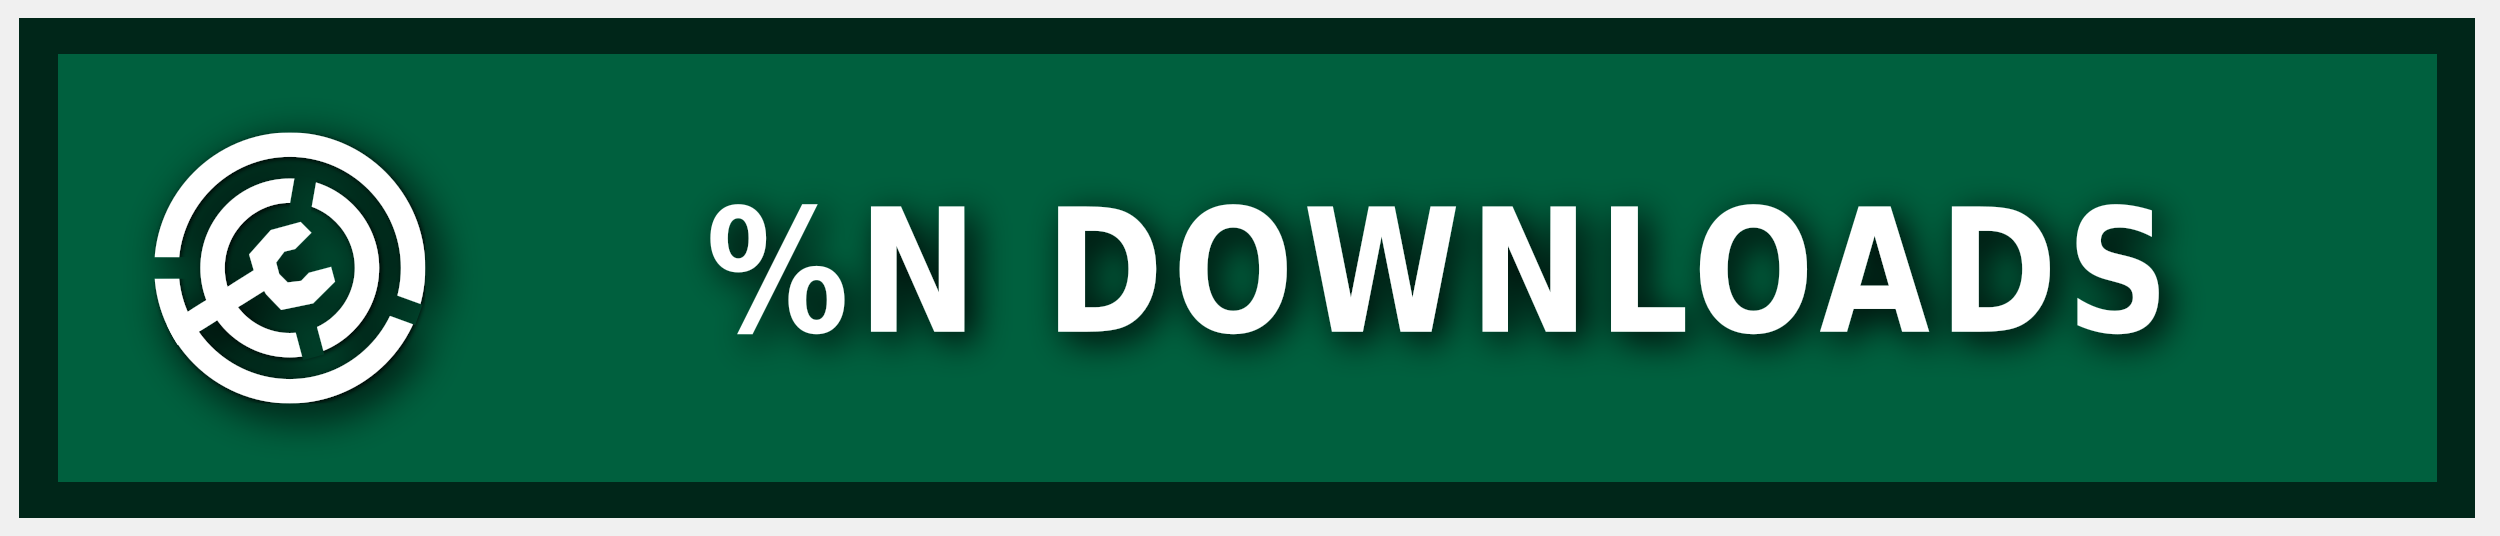
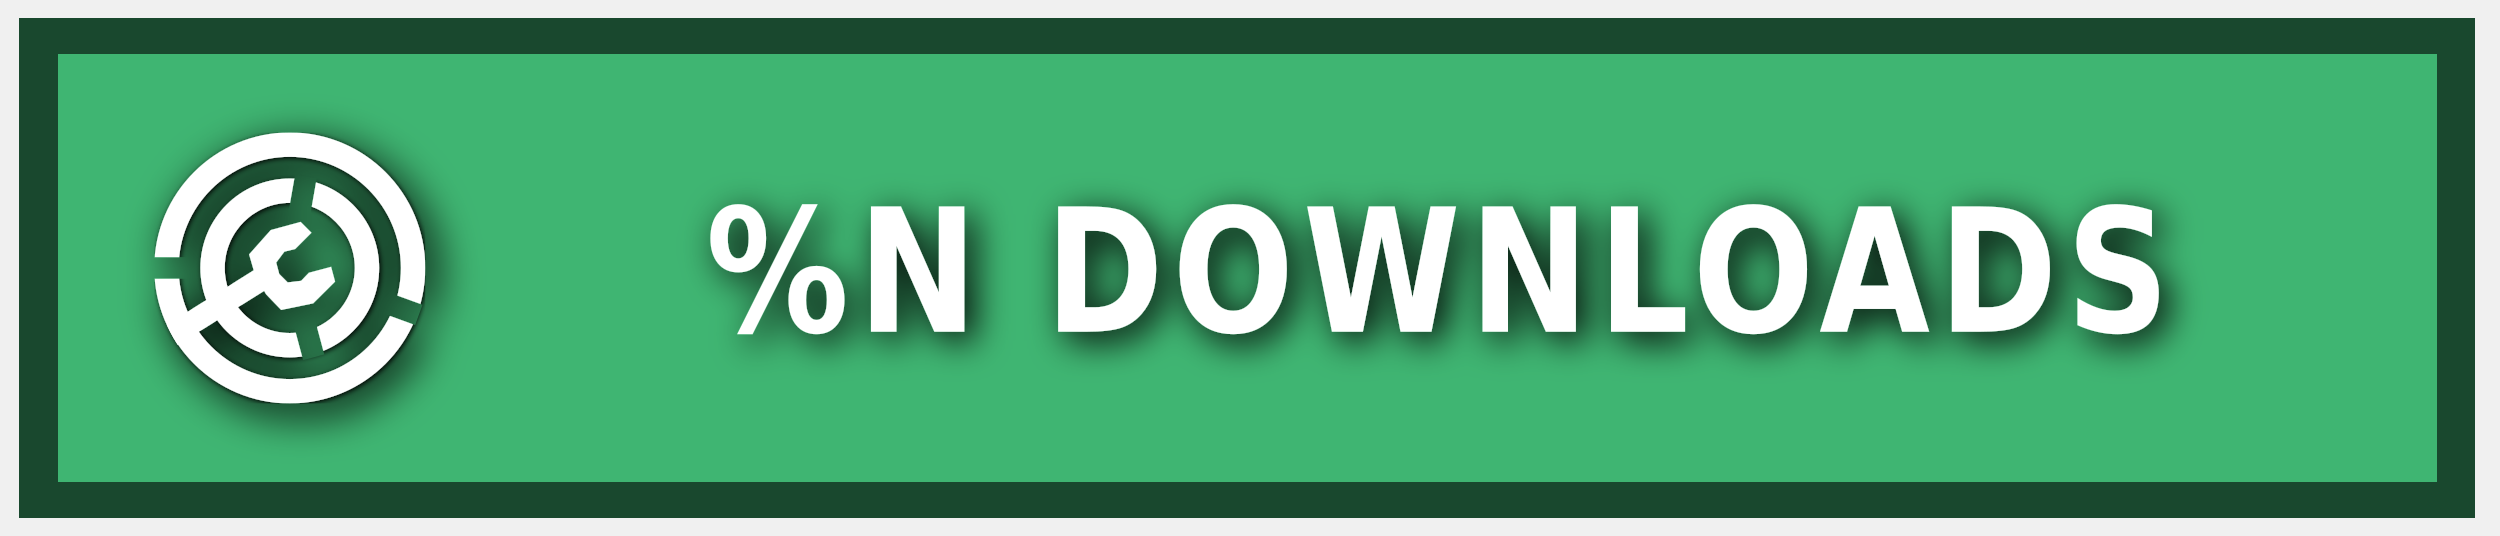
<svg xmlns="http://www.w3.org/2000/svg" xmlns:ns1="https://boxy-svg.com" width="140" height="30" role="img" aria-label="MODRINTH">
  <style> g:not(.noshadow) { filter: drop-shadow(0.5px 0.5px 1.0px black); } </style>
  <defs>
    <ns1:guide x="121.656" y="10.118" angle="90" />
    <ns1:guide x="127.198" y="17.628" angle="90" />
    <ns1:guide x="8.199" y="-3.08" angle="0" />
    <ns1:guide x="20.449" y="-4.101" angle="0" />
    <ns1:guide x="121.656" y="10.118" angle="90" />
    <ns1:guide x="127.198" y="17.628" angle="90" />
    <ns1:guide x="8.199" y="-3.08" angle="0" />
    <ns1:guide x="20.449" y="-4.101" angle="0" />
  </defs>
  <g class="noshadow" shape-rendering="crispEdges" style="" transform="matrix(1.074564, 0, 0, 1, 0, 0)">
-     <rect x="1" y="1" width="128" height="28" style="fill: rgb(0, 120, 77);" />
+     <rect x="1" y="1" width="128" height="28" style="fill: #4FE28E;" />
    <rect x="1" y="1" width="128" height="28" style="fill: rgba(0, 0, 0, 0.2);" />
    <rect x="2" y="2" width="126" height="26" style="fill: none; stroke-width:2px; stroke: rgba(0, 0, 0, 0.6);" />
  </g>
  <g fill-rule="evenodd" stroke-linejoin="round" stroke-miterlimit="1.5" clip-rule="evenodd" transform="matrix(1.2, 0, 0, 1.2, -1.2, -1.5)">
    <path fill="none" d="M 8.199 7.432 L 20.846 7.432 L 20.846 20.079 L 8.199 20.079 L 8.199 7.432 Z" style="" />
    <g clip-path="url(#a)" transform="matrix(0.126469, 0, 0, 0.126469, 8.198999, 7.431019)" style="">
      <path fill="#ffffff" d="M50 17c18.207 0 32.988 14.787 32.988 33S68.207 83 50 83 17.012 68.213 17.012 50 31.793 17 50 17Zm0 9c13.24 0 23.988 10.755 23.988 24S63.24 74 50 74 26.012 63.245 26.012 50 36.76 26 50 26Z" />
    </g>
    <g clip-path="url(#b)" transform="matrix(0.126469, 0, 0, 0.126469, 8.198999, 7.431019)" style="">
      <path fill="#ffffff" d="M50 0c27.596 0 50 22.404 50 50s-22.404 50-50 50S0 77.596 0 50 22.404 0 50 0Zm0 9c22.629 0 41 18.371 41 41S72.629 91 50 91 9 72.629 9 50 27.371 9 50 9Z" />
    </g>
    <g class="noshadow" clip-path="url(#c)" transform="matrix(0.112383, 0, 0, 0.122032, 8.268063, 7.737635)" style="">
      <path fill="none" stroke="#ffffff" stroke-width="9" d="M 50 50 L 5.171 75.882" />
    </g>
    <path fill="#ffffff" d="M 12.909 14.103 L 12.625 13.123 L 13.637 11.985 L 15.028 11.605 L 15.534 12.111 L 14.775 12.87 L 14.269 12.996 L 13.89 13.502 L 14.032 14.038 L 14.425 14.429 L 15.053 14.354 L 15.415 13.979 L 16.452 13.701 L 16.637 14.392 L 15.613 15.407 L 14.121 15.714 L 13.415 14.979 L 12.909 14.103 Z" style="" />
    <clipPath id="clip-1">
      <path d="M50 0c27.596 0 50 22.404 50 50s-22.404 50-50 50S0 77.596 0 50 22.404 0 50 0Zm0 39.549c5.768 0 10.451 4.683 10.451 10.451 0 5.768-4.683 10.451-10.451 10.451-5.768 0-10.451-4.683-10.451-10.451 0-5.768 4.683-10.451 10.451-10.451Z" />
    </clipPath>
    <g class="noshadow" clip-path="url(#clip-1)" transform="matrix(0.064459, 0.010209, -0.018807, 0.118741, -9.215255, -61.72825)" style="transform-origin: 27.985px 74.177px;">
      <path fill="none" stroke="#ffffff" stroke-width="9" d="M 49.29 67.75 L 6.679 80.603" style="" />
    </g>
  </g>
  <g>
    <clipPath id="a">
      <path fill-rule="evenodd" stroke-linejoin="round" stroke-miterlimit="1.5" clip-rule="evenodd" d="M100 0H0v100h100V0ZM46.002 49.295l.076 1.757 8.83 32.963 7.843-2.102-8.596-32.094 5.804-32.932-7.997-1.41-5.96 33.818Z" />
    </clipPath>
    <clipPath id="b">
      <path d="M0 0v46h50l1.368.241L99 63.578l-2.736 7.517L49.295 54H0v46h100V0H0Z" />
    </clipPath>
    <clipPath id="c">
      <path d="M50 0c27.596 0 50 22.404 50 50s-22.404 50-50 50S0 77.596 0 50 22.404 0 50 0Zm0 39.549c5.768 0 10.451 4.683 10.451 10.451 0 5.768-4.683 10.451-10.451 10.451-5.768 0-10.451-4.683-10.451-10.451 0-5.768 4.683-10.451 10.451-10.451Z" />
    </clipPath>
  </g>
  <g fill="#fff" text-anchor="middle" font-family="Verdana,Geneva,DejaVu Sans,sans-serif" text-rendering="geometricPrecision" font-size="100" transform="matrix(1, 0, 0, 1, 13, 0)">
    <text style="font-size: 80px; font-weight: 700; white-space: pre;" transform="matrix(0.1, 0, 0, 0.120296, 0, -3.678133)" x="675" y="185" letter-spacing="5">%N DOWNLOADS</text>
  </g>
</svg>
